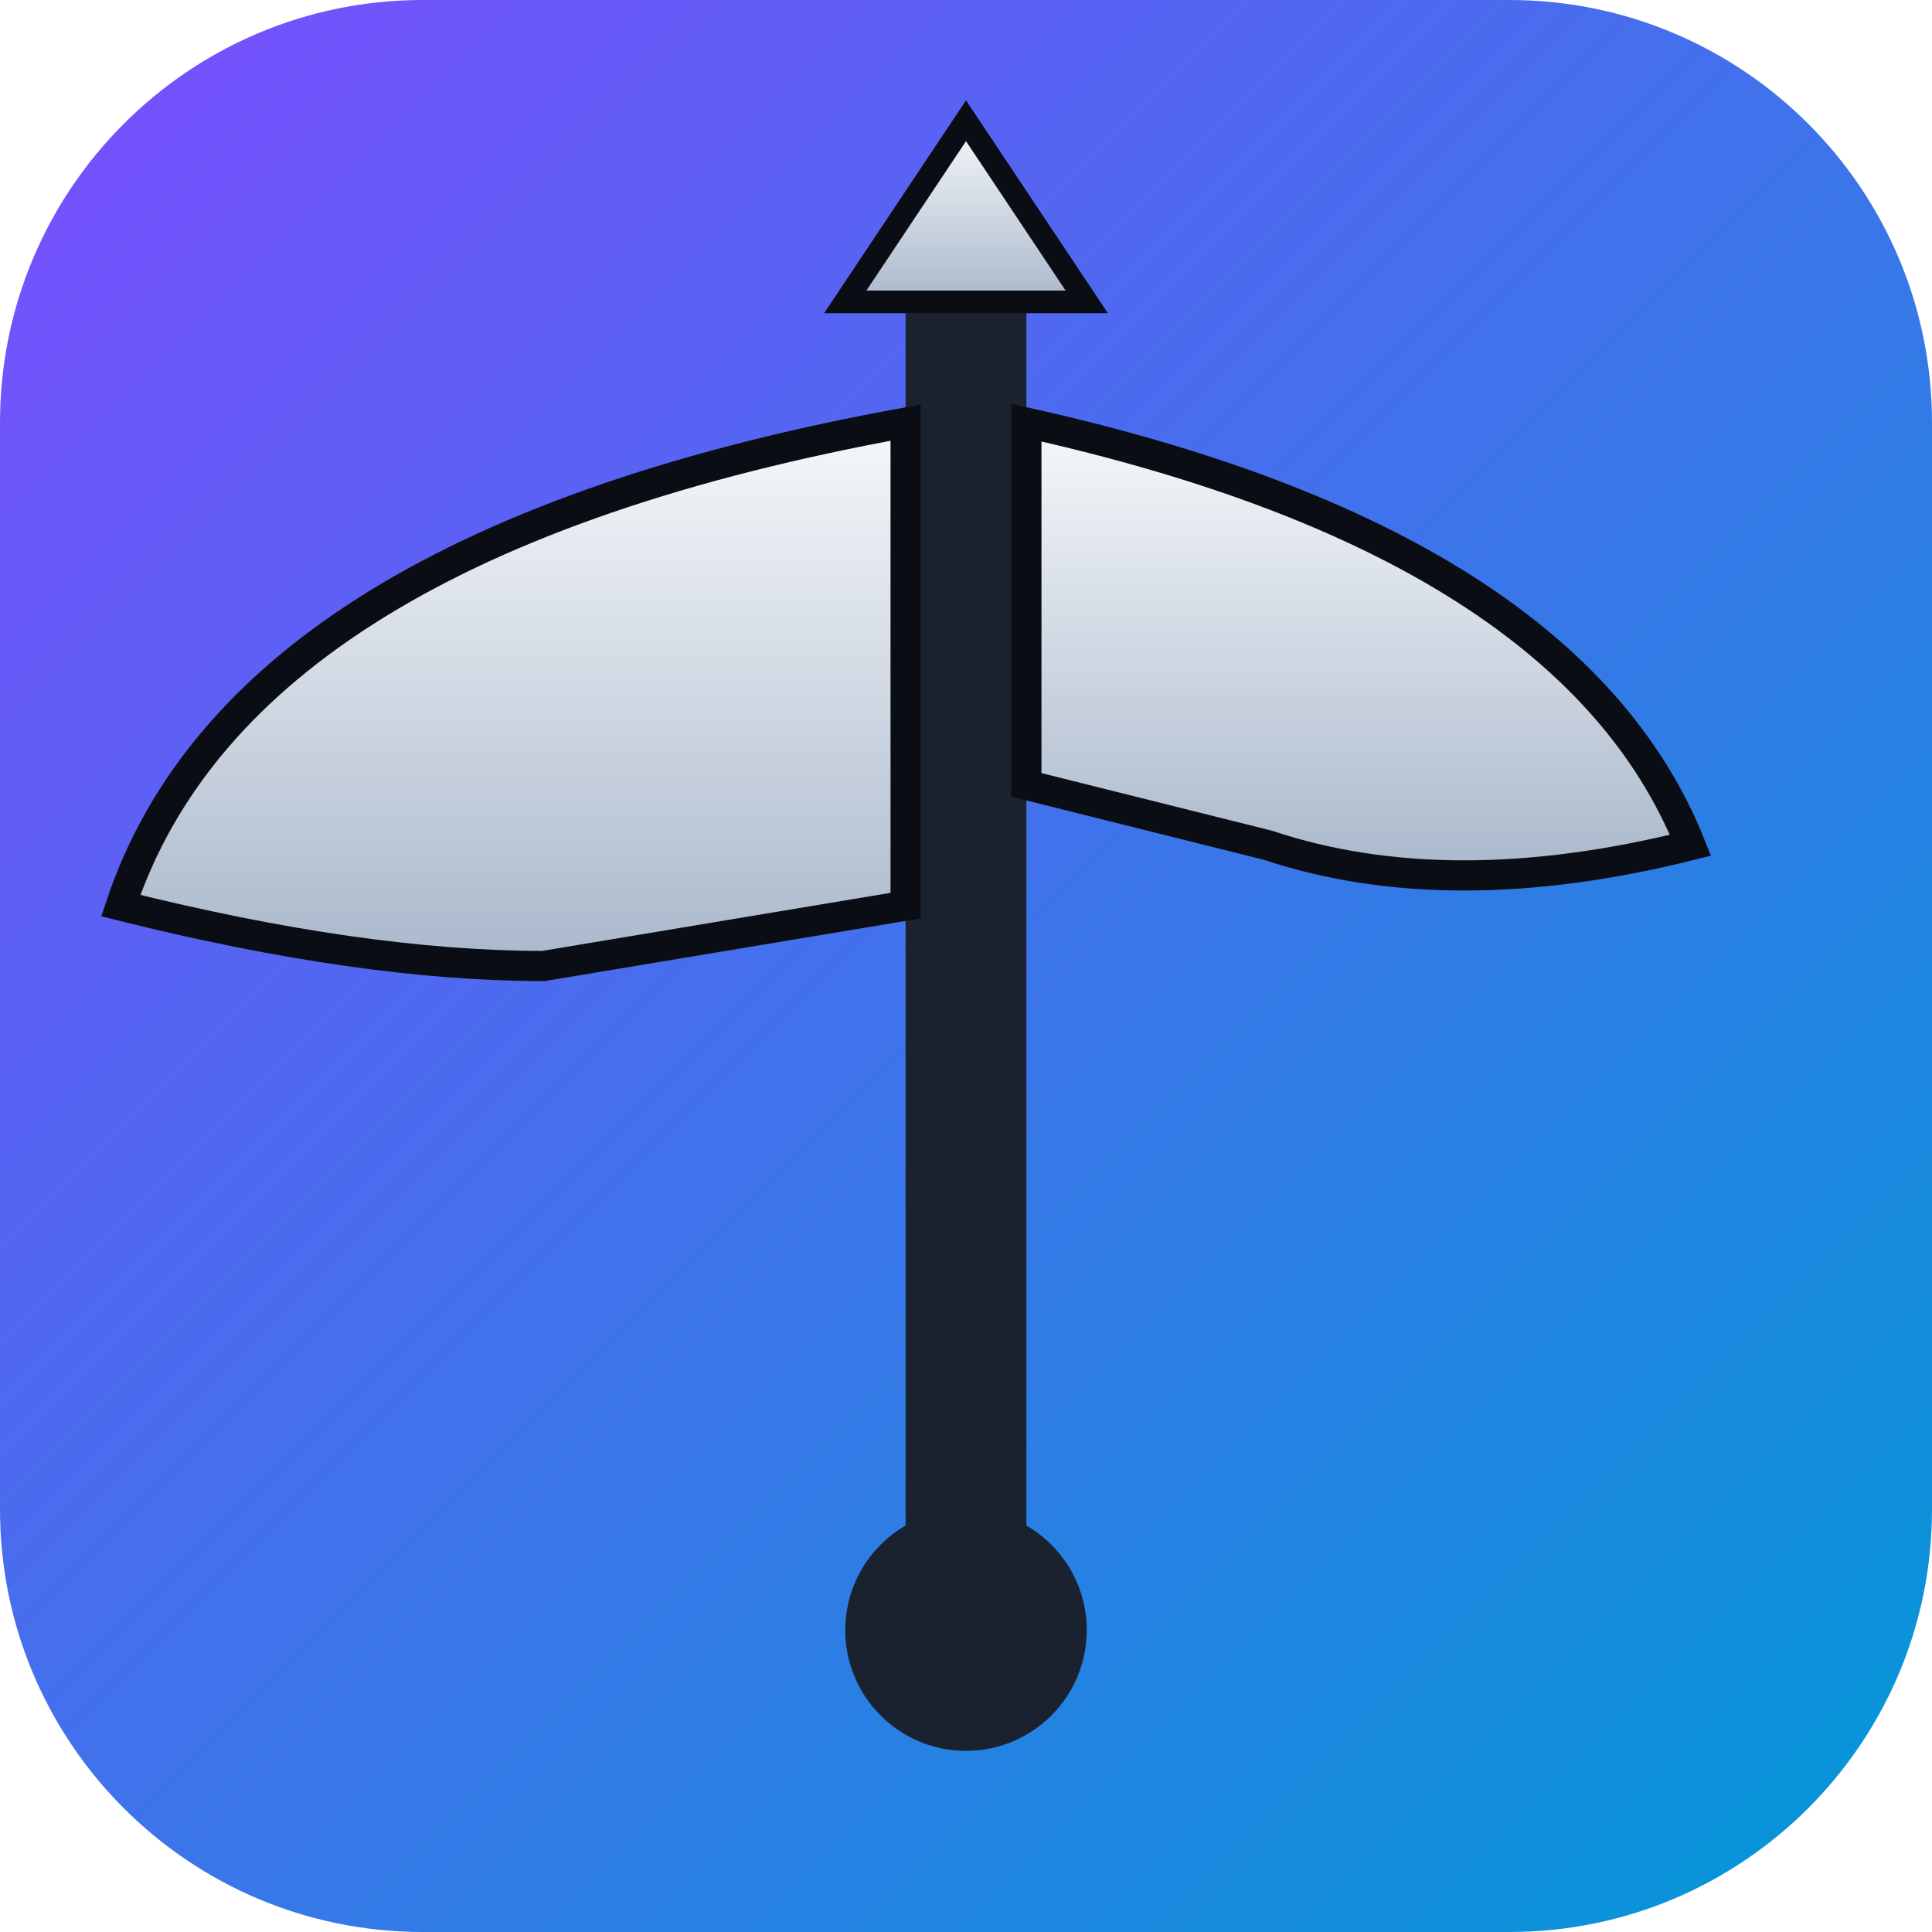
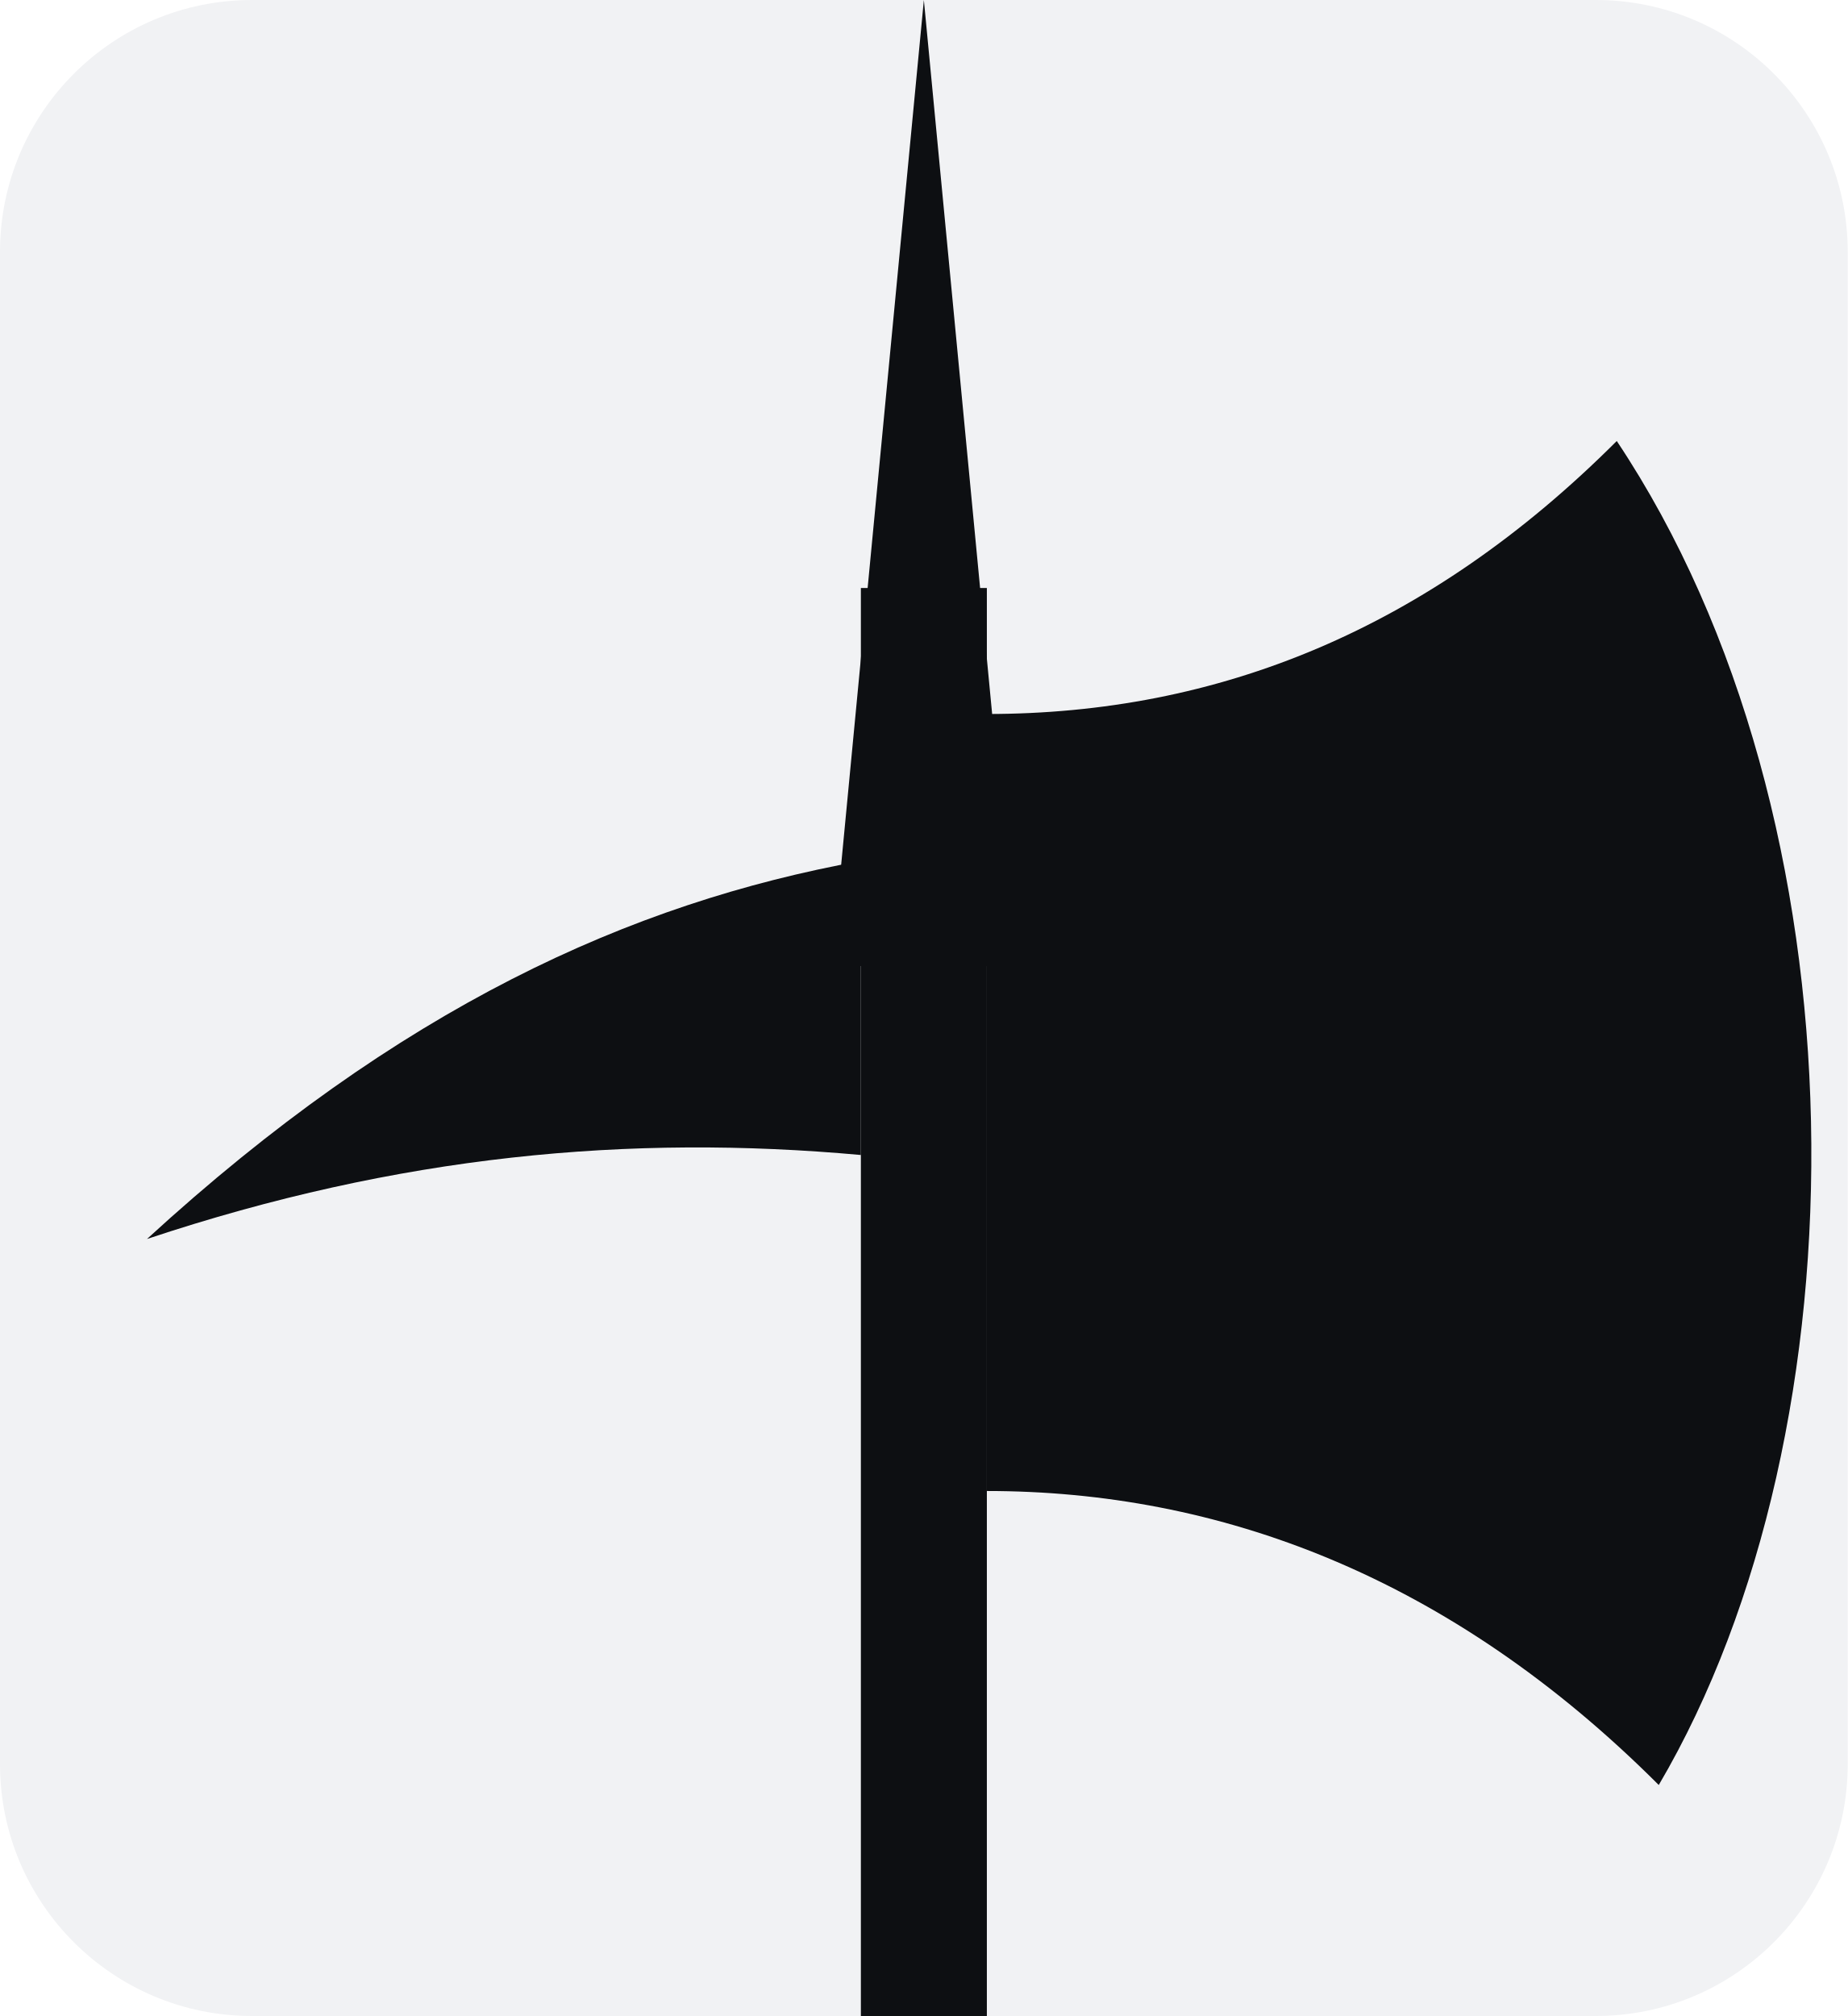
- <svg xmlns="http://www.w3.org/2000/svg" viewBox="0 0 64 64" width="64" height="64">
-   <defs>
-     <linearGradient id="bg" x1="0" y1="0" x2="1" y2="1">
-       <stop offset="0%" stop-color="#7c4dff" />
-       <stop offset="100%" stop-color="#0099d6" />
-     </linearGradient>
-     <linearGradient id="steel" x1="0" y1="0" x2="0" y2="1">
-       <stop offset="0%" stop-color="#f6f8fa" />
-       <stop offset="100%" stop-color="#aab8cc" />
-     </linearGradient>
-   </defs>
-   <rect width="64" height="64" rx="14" fill="url(#bg)" />
-   <rect x="30" y="10" width="4" height="44" fill="#1a2230" />
-   <polygon points="32,4 28,10 36,10" fill="url(#steel)" stroke="#0a0e14" stroke-width="0.75" />
-   <path d="M 30 14            Q 8 18 4 30            Q 12 32 18 32            L 30 30            Z" fill="url(#steel)" stroke="#0a0e14" stroke-width="1" />
-   <path d="M 34 14            Q 52 18 56 28            Q 48 30 42 28            L 34 26            Z" fill="url(#steel)" stroke="#0a0e14" stroke-width="1" />
-   <circle cx="32" cy="54" r="4" fill="#1a2230" />
+ <svg xmlns="http://www.w3.org/2000/svg" viewBox="2 0 44 48">
+   <rect x="2" y="0" width="44" height="48" rx="6" fill="#F1F2F4" />
+   <g fill="#0D0F12">
+     <path d="M24 0 L26.2 23 L21.8 23 Z" />
+     <path d="M25.5 17 C31 17 36 15 40.5 10.5 C46.5 19.5 46.5 34 41.5 42.5 C36.5 37.5 31 35.5 25.5 35.5 Z" />
+     <path d="M22.5 20.5 C17 21.5 11.5 24 5.5 29.5 C11.5 27.5 17 27 22.5 27.5 Z" />
+     <rect x="22.5" y="14" width="3" height="34" />
+   </g>
</svg>
